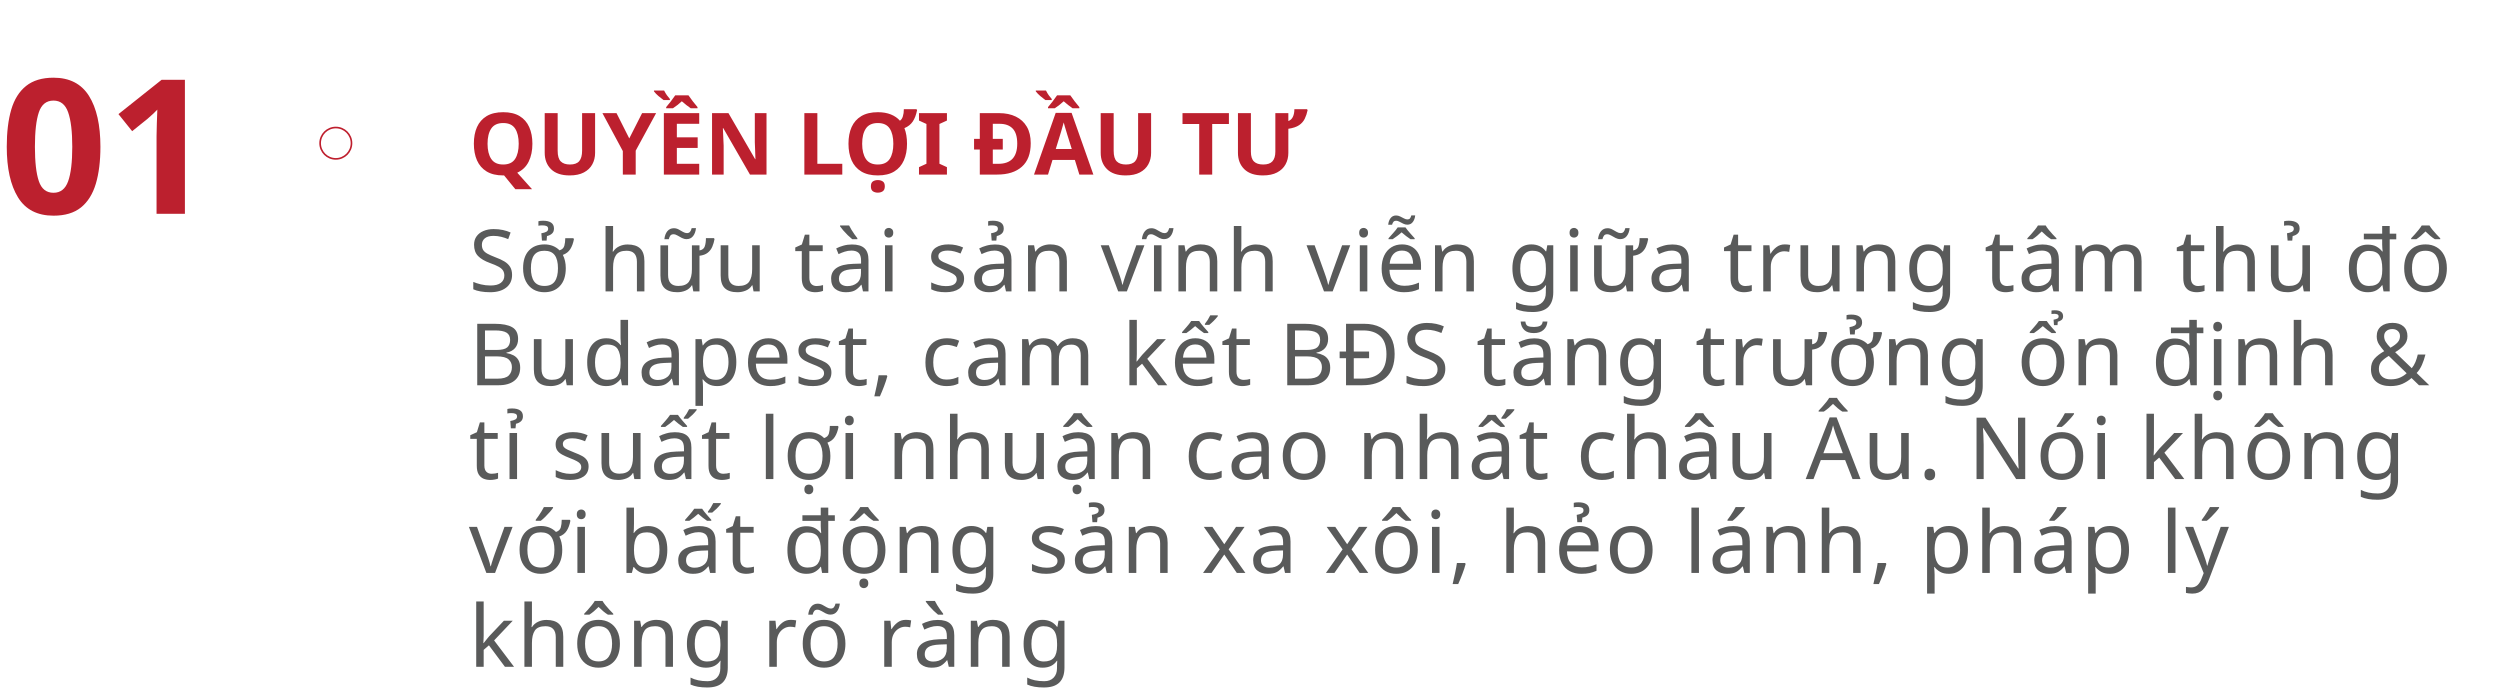
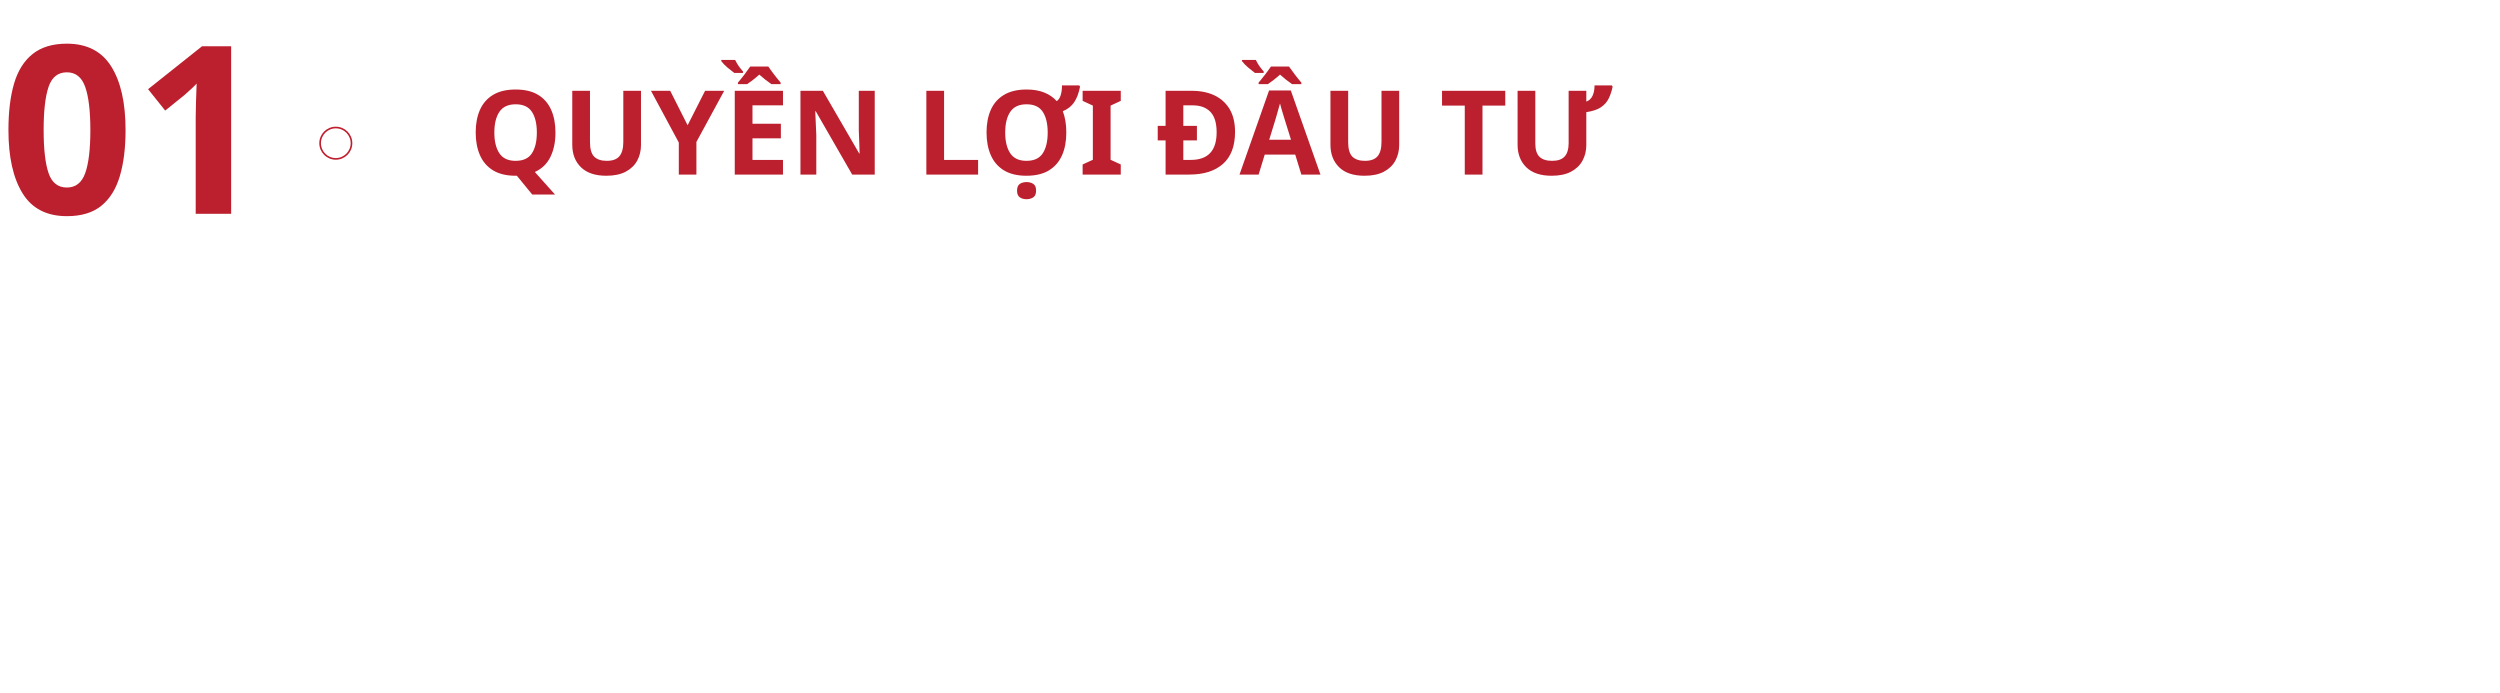
<svg xmlns="http://www.w3.org/2000/svg" width="958.834" height="265.75" viewBox="0 0 958.834 245.75">
  <g id="Group_30" data-name="Group 30" transform="translate(-105.894 -416.372)">
    <circle id="Ellipse_1" data-name="Ellipse 1" cx="6.016" cy="6.016" r="6.016" transform="translate(228.672 455.278)" fill="none" stroke="#be1e2d" stroke-miterlimit="10" stroke-width="0.633" />
-     <text id="QUYỀN_LỢI_ĐẦU_TƯ" data-name="QUYỀN LỢI ĐẦU TƯ" transform="translate(285.728 473.325)" fill="#bc202e" font-size="33" font-family="Mulish-ExtraBold, sans-serif" font-weight="800">
+     <text id="QUYỀN_LỢI_ĐẦU_TƯ" data-name="QUYỀN LỢI ĐẦU TƯ" transform="translate(285.728 473.325)" fill="#bc202e" font-size="45" font-family="Mulish-ExtraBold, sans-serif" font-weight="800">
      <tspan x="0" y="0">QUYỀN LỢI ĐẦU TƯ</tspan>
    </text>
-     <text id="_01" data-name="01" transform="translate(105.894 488.372)" fill="#bc202e" font-size="72" font-family="Mulish-ExtraBold, sans-serif" font-weight="800">
+     <text id="_01" data-name="01" transform="translate(105.894 488.372)" fill="#bc202e" font-size="90" font-family="Mulish-ExtraBold, sans-serif" font-weight="800">
      <tspan x="0" y="0">01</tspan>
-     </text>
-     <text id="Sở_hữu_tài_sản_vĩnh_viễn_giữa_trung_tâm_thủ_đô_Budapest_cam_kết_BĐS_tăng_trưởng_ổn_định_tỉ_suất_lợi_nhuận_cao_nhất_châu_Âu._Nói_không_với_bất_động_sản_xa_xôi_hẻo_lánh_pháp_lý_không_rõ_ràng" data-name="Sở hữu tài sản vĩnh viễn giữa trung tâm thủ đô Budapest, cam kết BĐS tăng trưởng ổn định &amp; tỉ suất lợi nhuận cao nhất châu Âu. Nói không với bất động sản xa xôi, hẻo lánh, pháp lý không rõ ràng" transform="translate(285.728 492.122)" fill="#595a5a" font-size="33" font-family="Mulish, sans-serif" font-weight="500" letter-spacing="0.026em">
-       <tspan x="0" y="26">Sở hữu tài sản vĩnh viễn giữa trung tâm thủ đô </tspan>
-       <tspan x="0" y="62">Budapest, cam kết BĐS tăng trưởng ổn định &amp;</tspan>
-       <tspan x="0" y="98"> tỉ suất lợi nhuận cao nhất châu Âu. Nói không</tspan>
-       <tspan x="0" y="134">với bất động sản xa xôi, hẻo lánh, pháp lý</tspan>
-       <tspan x="0" y="170">không rõ ràng</tspan>
    </text>
  </g>
</svg>
